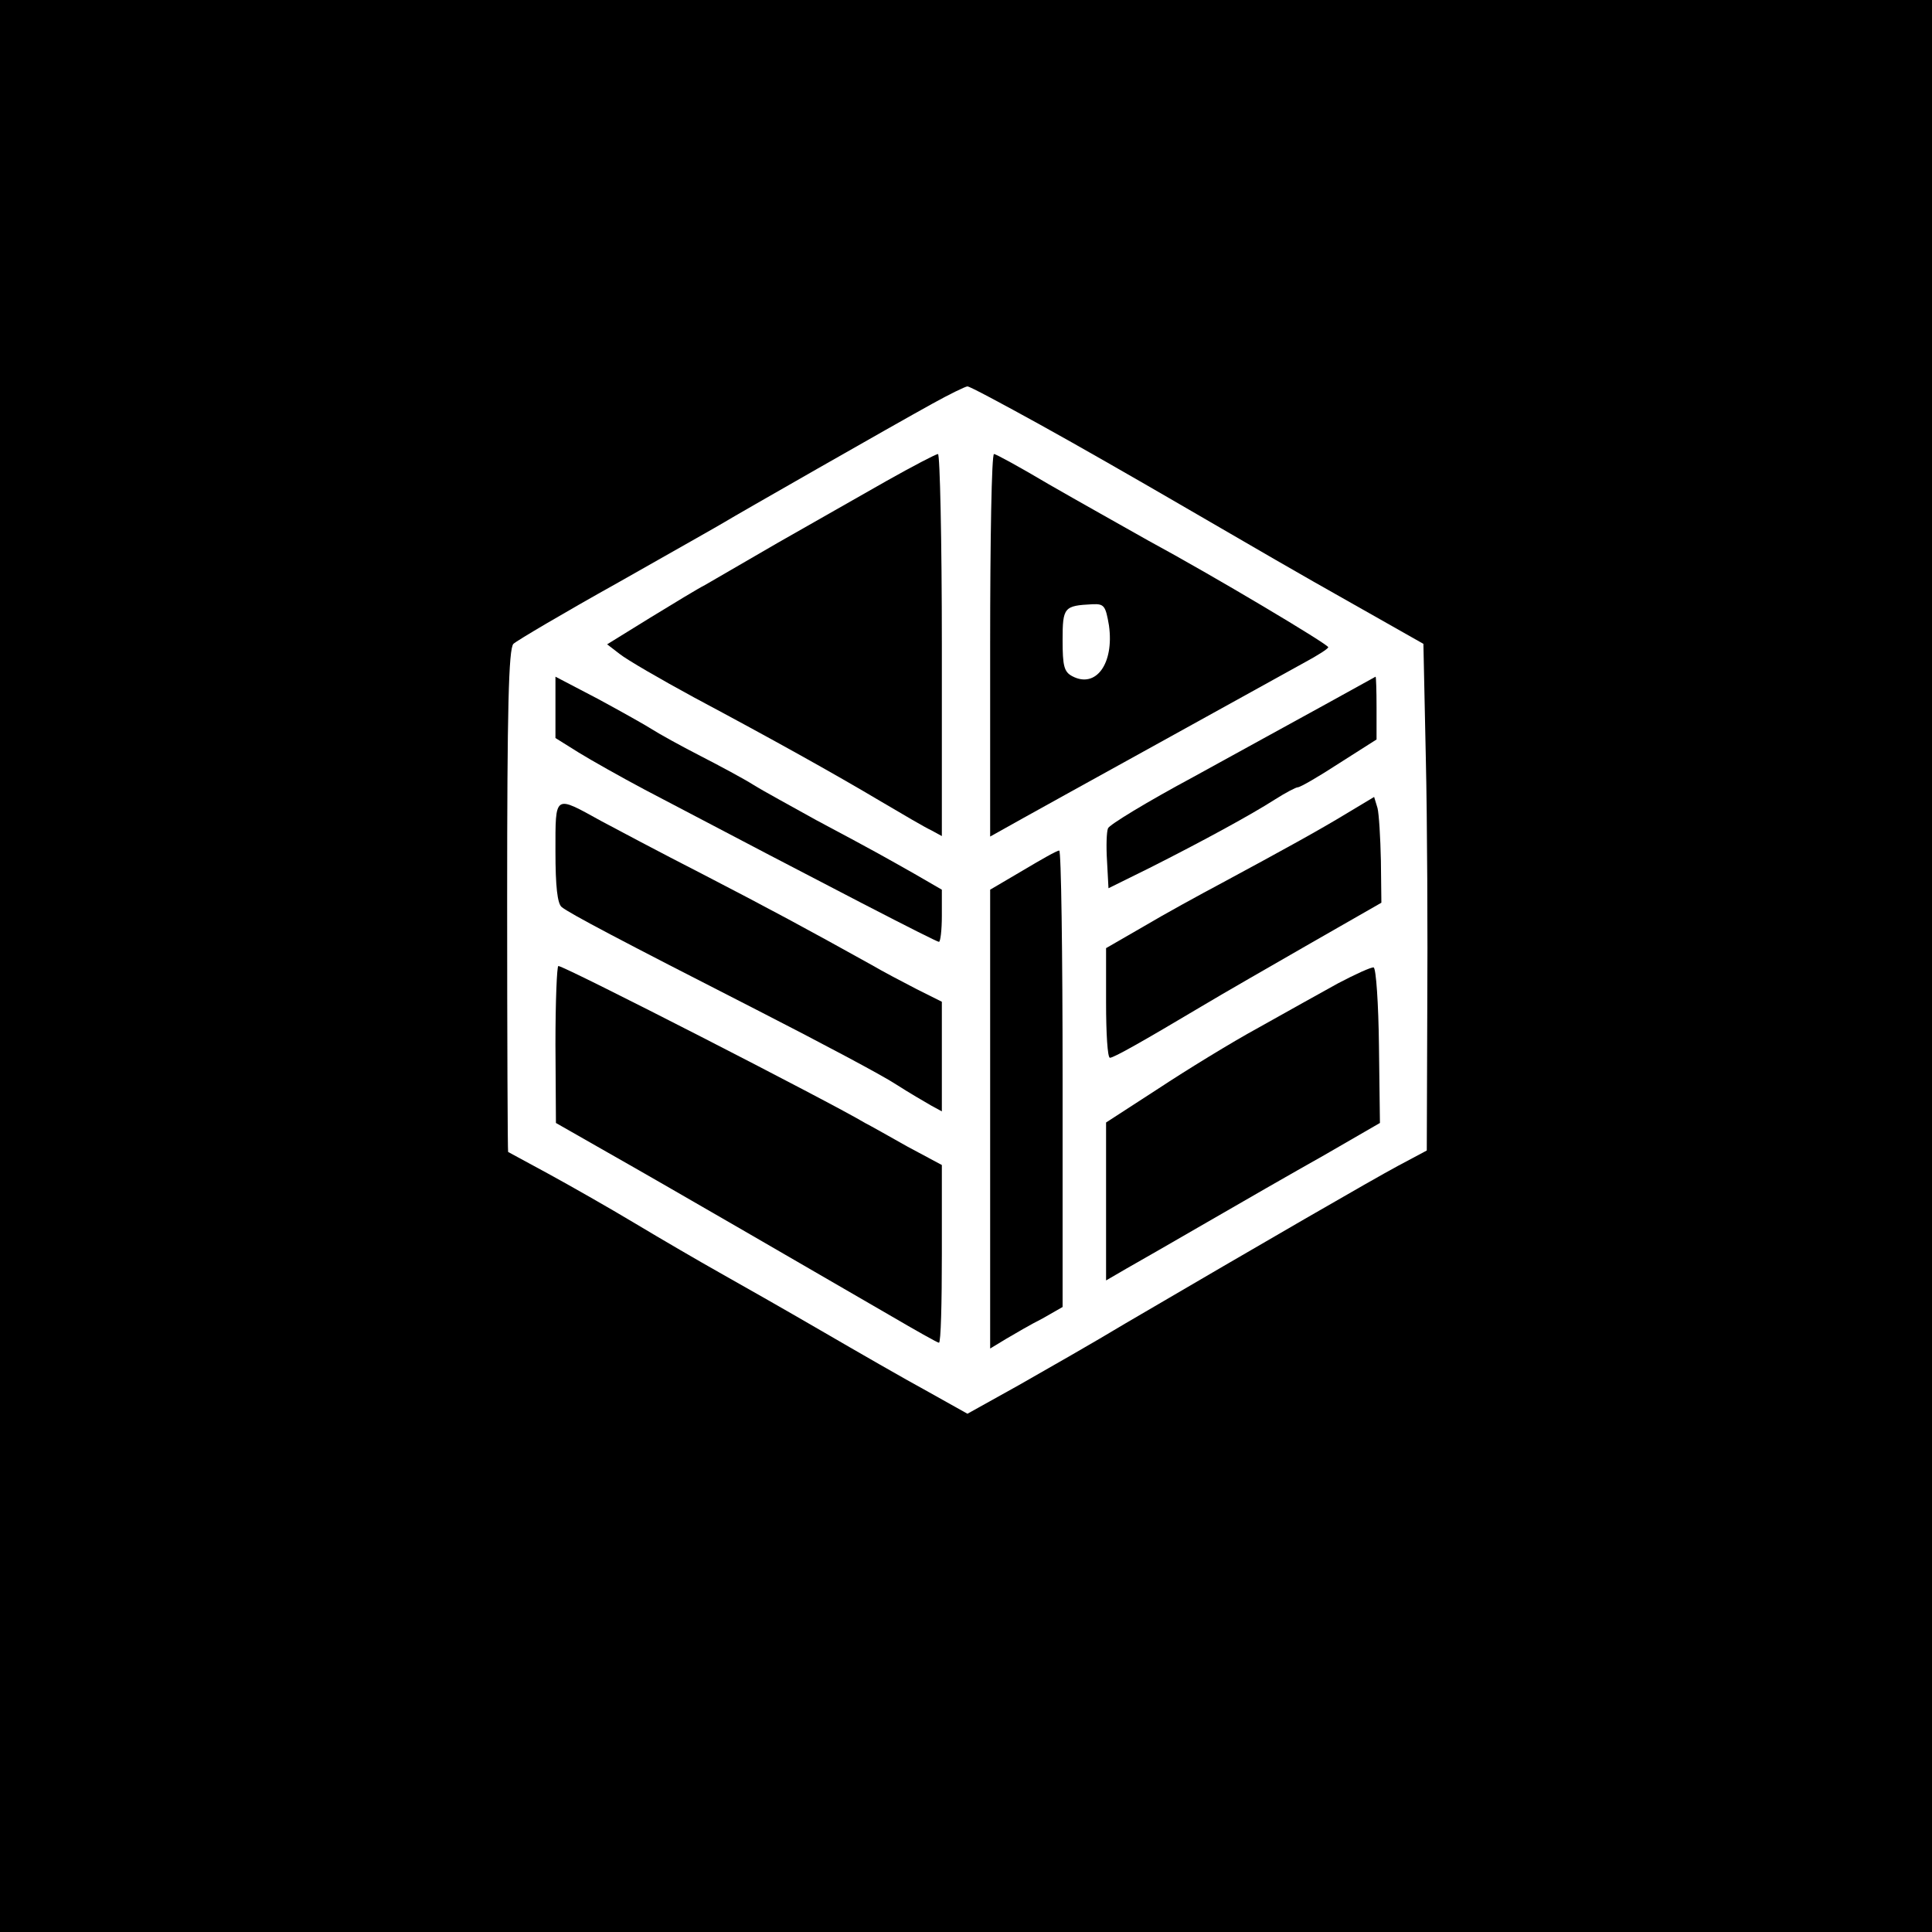
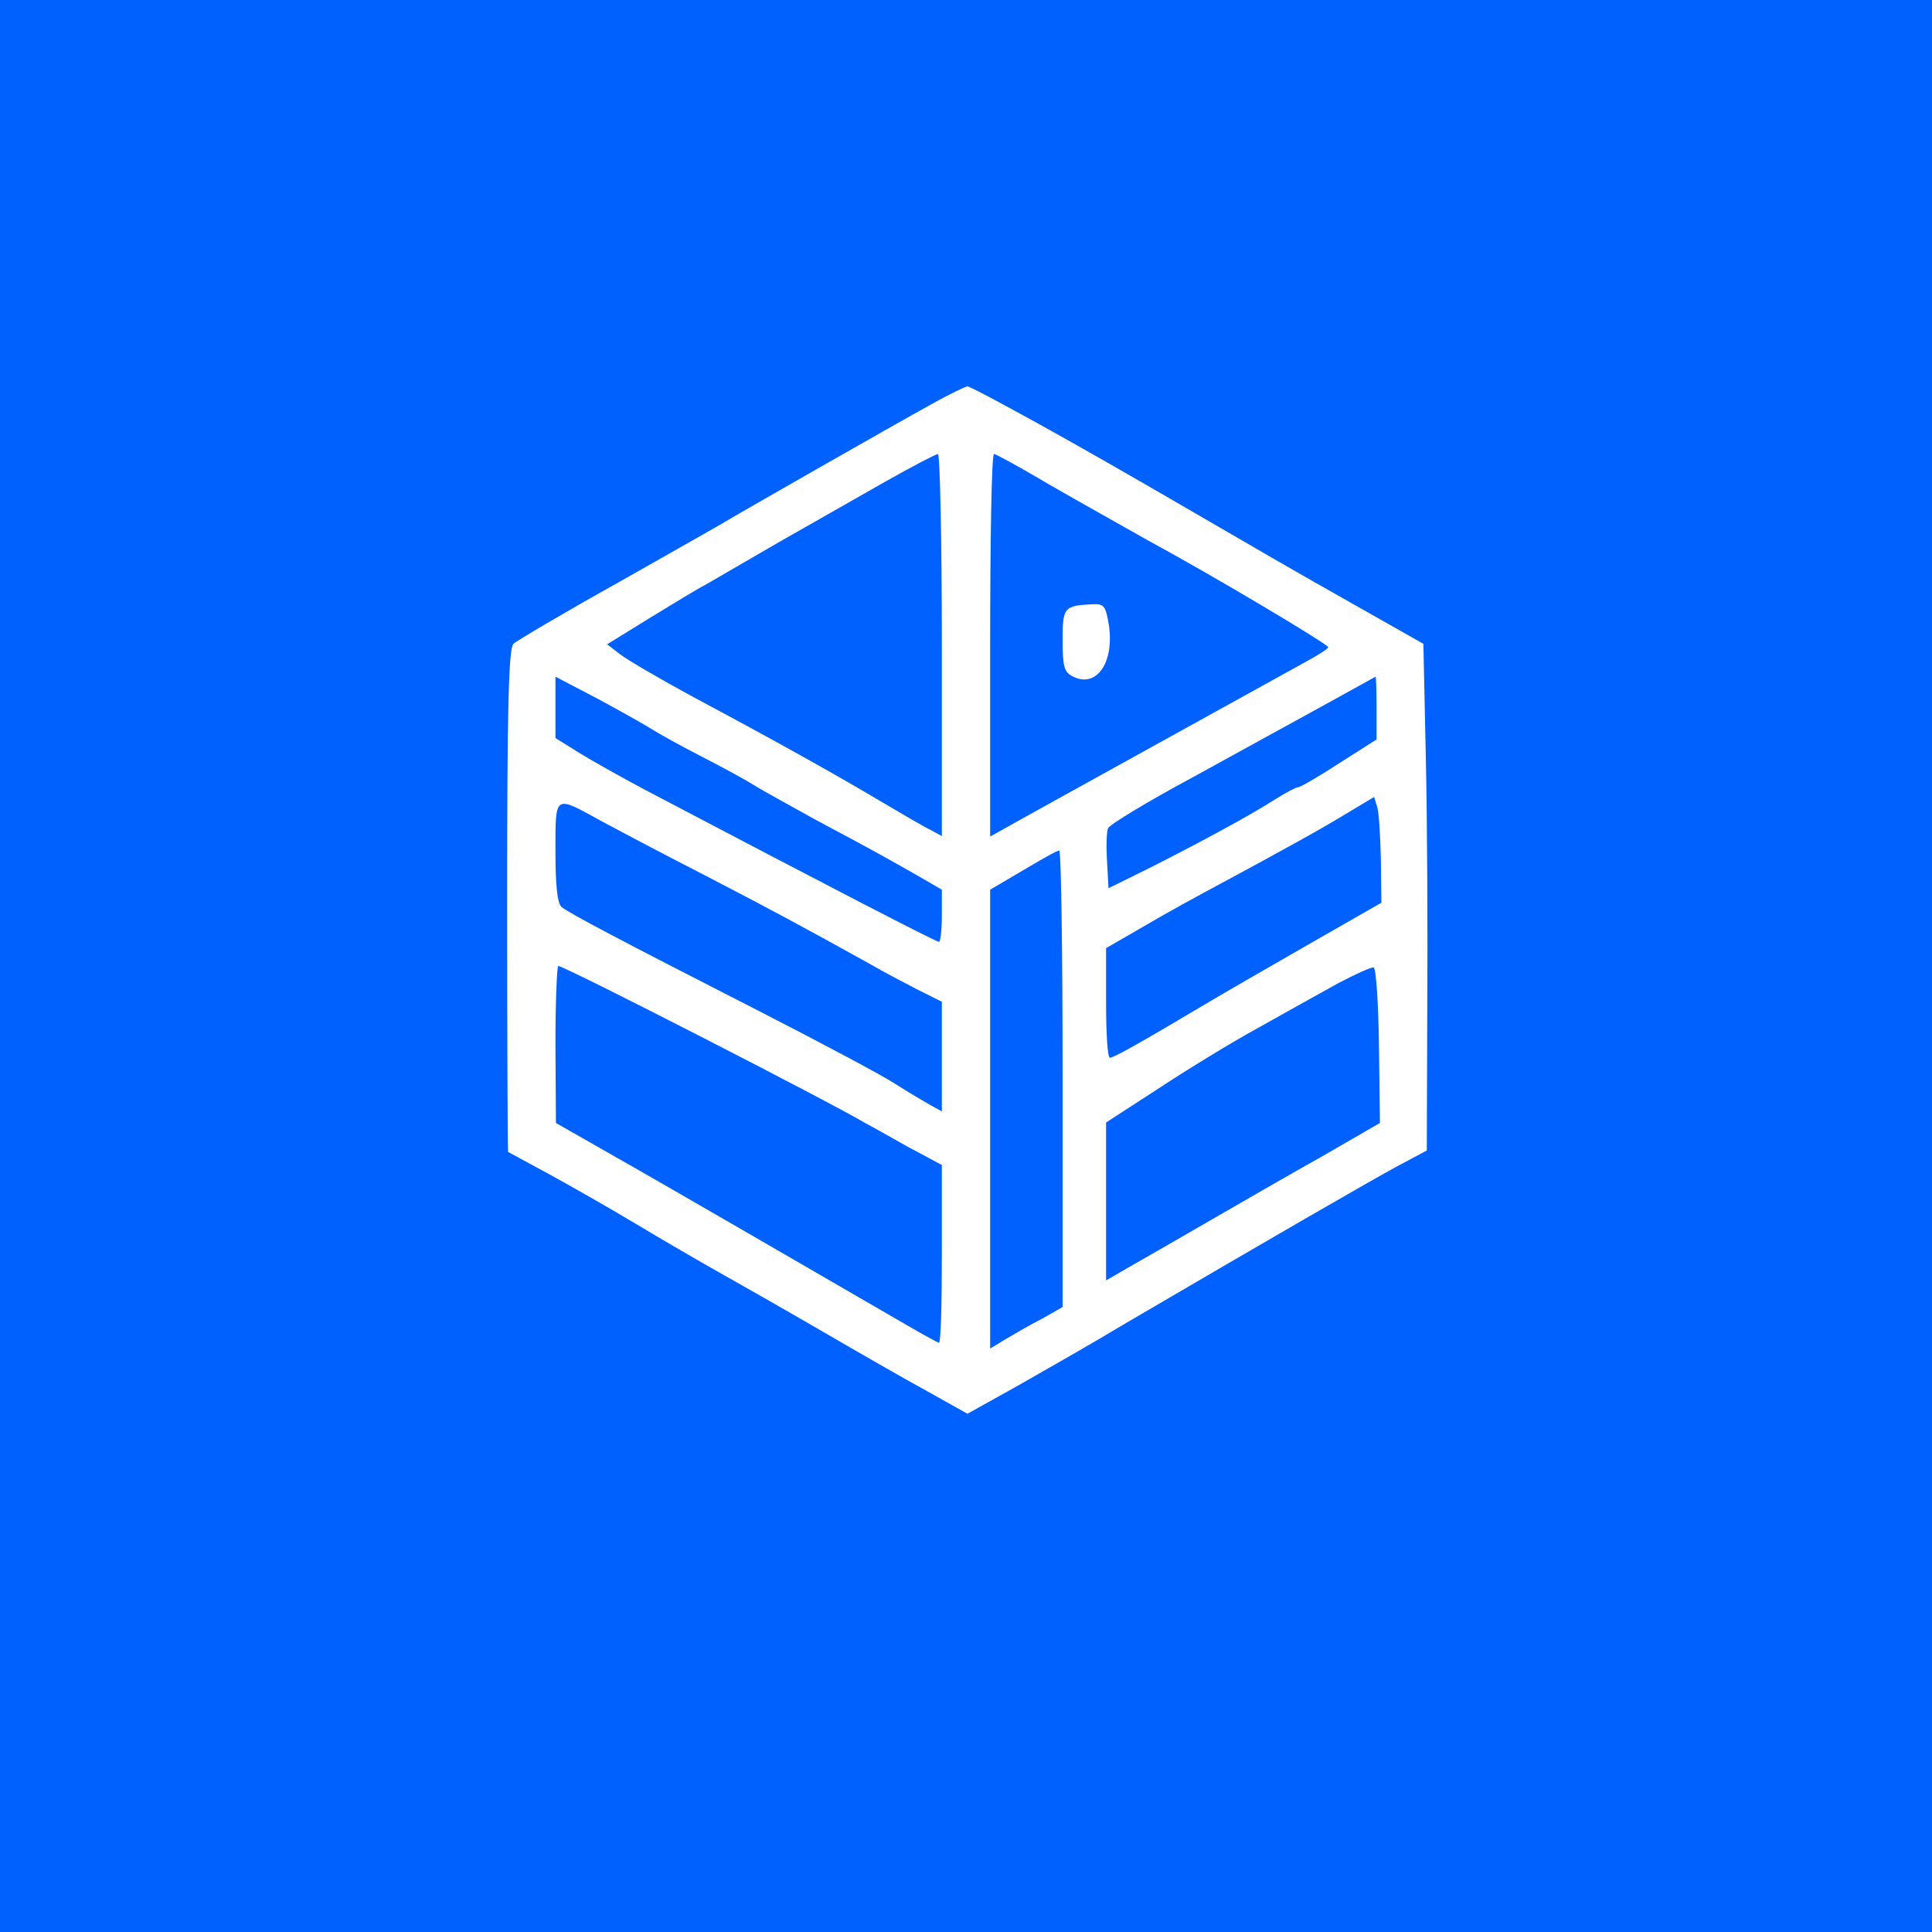
<svg xmlns="http://www.w3.org/2000/svg" version="1.0" width="400pt" height="400pt" viewBox="0 0 400 400" preserveAspectRatio="xMidYMid meet">
-   <g transform="translate(0,400) scale(0.1,-0.1)" fill="#000000" stroke="none">
+   <g transform="translate(0,400) scale(0.1,-0.1)" fill="#0161ff" stroke="none">
    <path d="M0 2000 l0 -2000 2000 0 2000 0 0 2000 0 2000 -2000 0 -2000 0 0 -2000z m2153 1121 c78 -43 198 -112 267 -152 207 -120 249 -145 391 -225 l136 -77 5 -236 c3 -130 4 -366 3 -524 l-1 -289 -60 -32 c-54 -29 -272 -155 -564 -326 -63 -38 -163 -95 -221 -128 l-106 -59 -84 47 c-46 25 -145 82 -219 125 -74 43 -169 97 -210 120 -41 23 -120 69 -175 102 -55 33 -136 79 -180 103 -44 24 -81 44 -83 45 -1 1 -2 236 -2 521 0 397 3 521 13 531 6 6 104 64 217 127 113 64 212 120 220 125 21 13 350 201 430 245 36 20 69 36 73 36 5 0 72 -36 150 -79z" />
    <path d="M1835 3004 c-55 -31 -156 -89 -225 -128 -69 -40 -136 -79 -150 -87 -14 -7 -65 -38 -114 -68 l-89 -55 26 -20 c15 -12 84 -52 154 -90 163 -87 287 -156 388 -216 44 -26 90 -53 103 -59 l22 -12 0 396 c0 217 -4 395 -8 395 -4 0 -52 -25 -107 -56z" />
    <path d="M2050 2664 l0 -396 68 38 c86 48 382 211 584 323 26 14 48 28 48 31 0 6 -238 148 -373 221 -53 30 -146 82 -205 116 -59 35 -110 63 -114 63 -5 0 -8 -178 -8 -396z m246 41 c11 -79 -27 -131 -76 -105 -17 9 -20 21 -20 75 0 68 3 71 62 74 24 1 27 -3 34 -44z" />
    <path d="M1150 2535 l0 -63 48 -30 c26 -16 88 -51 137 -77 388 -204 603 -315 609 -315 3 0 6 24 6 54 l0 54 -57 33 c-64 36 -66 38 -203 111 -52 29 -111 61 -130 73 -19 12 -69 39 -110 60 -41 21 -86 46 -100 55 -14 9 -64 37 -112 63 l-88 46 0 -64z" />
    <path d="M2743 2541 c-56 -31 -179 -98 -273 -150 -95 -51 -174 -99 -176 -106 -3 -7 -4 -37 -2 -68 l3 -56 85 42 c111 56 210 110 260 142 22 14 43 25 47 25 5 0 43 22 86 50 l77 49 0 66 c0 36 -1 64 -2 64 -2 -1 -49 -27 -105 -58z" />
    <path d="M2790 2317 c-61 -37 -134 -77 -260 -145 -47 -25 -120 -65 -162 -90 l-78 -45 0 -113 c0 -63 3 -114 8 -114 8 0 68 34 189 106 45 27 148 86 228 132 l145 83 -1 87 c-1 48 -4 97 -7 109 l-7 23 -55 -33z" />
    <path d="M1150 2237 c0 -72 4 -108 13 -115 16 -13 118 -67 404 -213 131 -67 261 -136 288 -154 28 -18 61 -37 73 -44 l22 -12 0 114 0 113 -52 26 c-29 15 -71 37 -93 50 -135 75 -207 114 -350 188 -88 45 -182 95 -210 110 -98 54 -95 57 -95 -63z" />
    <path d="M2118 2198 l-68 -40 0 -475 0 -475 33 20 c17 10 51 30 75 42 l42 24 0 473 c0 260 -3 473 -7 472 -5 0 -38 -19 -75 -41z" />
    <path d="M1150 1838 l1 -163 107 -61 c122 -69 439 -253 584 -337 53 -31 99 -57 102 -57 4 0 6 83 6 184 l0 184 -71 38 c-39 22 -78 44 -88 49 -68 41 -622 325 -635 325 -3 0 -6 -73 -6 -162z" />
    <path d="M2770 1964 c-36 -20 -110 -61 -165 -92 -55 -30 -148 -87 -207 -126 l-108 -70 0 -163 0 -164 43 25 c23 13 98 56 167 96 69 40 177 102 241 138 l116 67 -2 159 c-1 88 -6 161 -11 163 -5 1 -38 -14 -74 -33z" />
  </g>
</svg>
